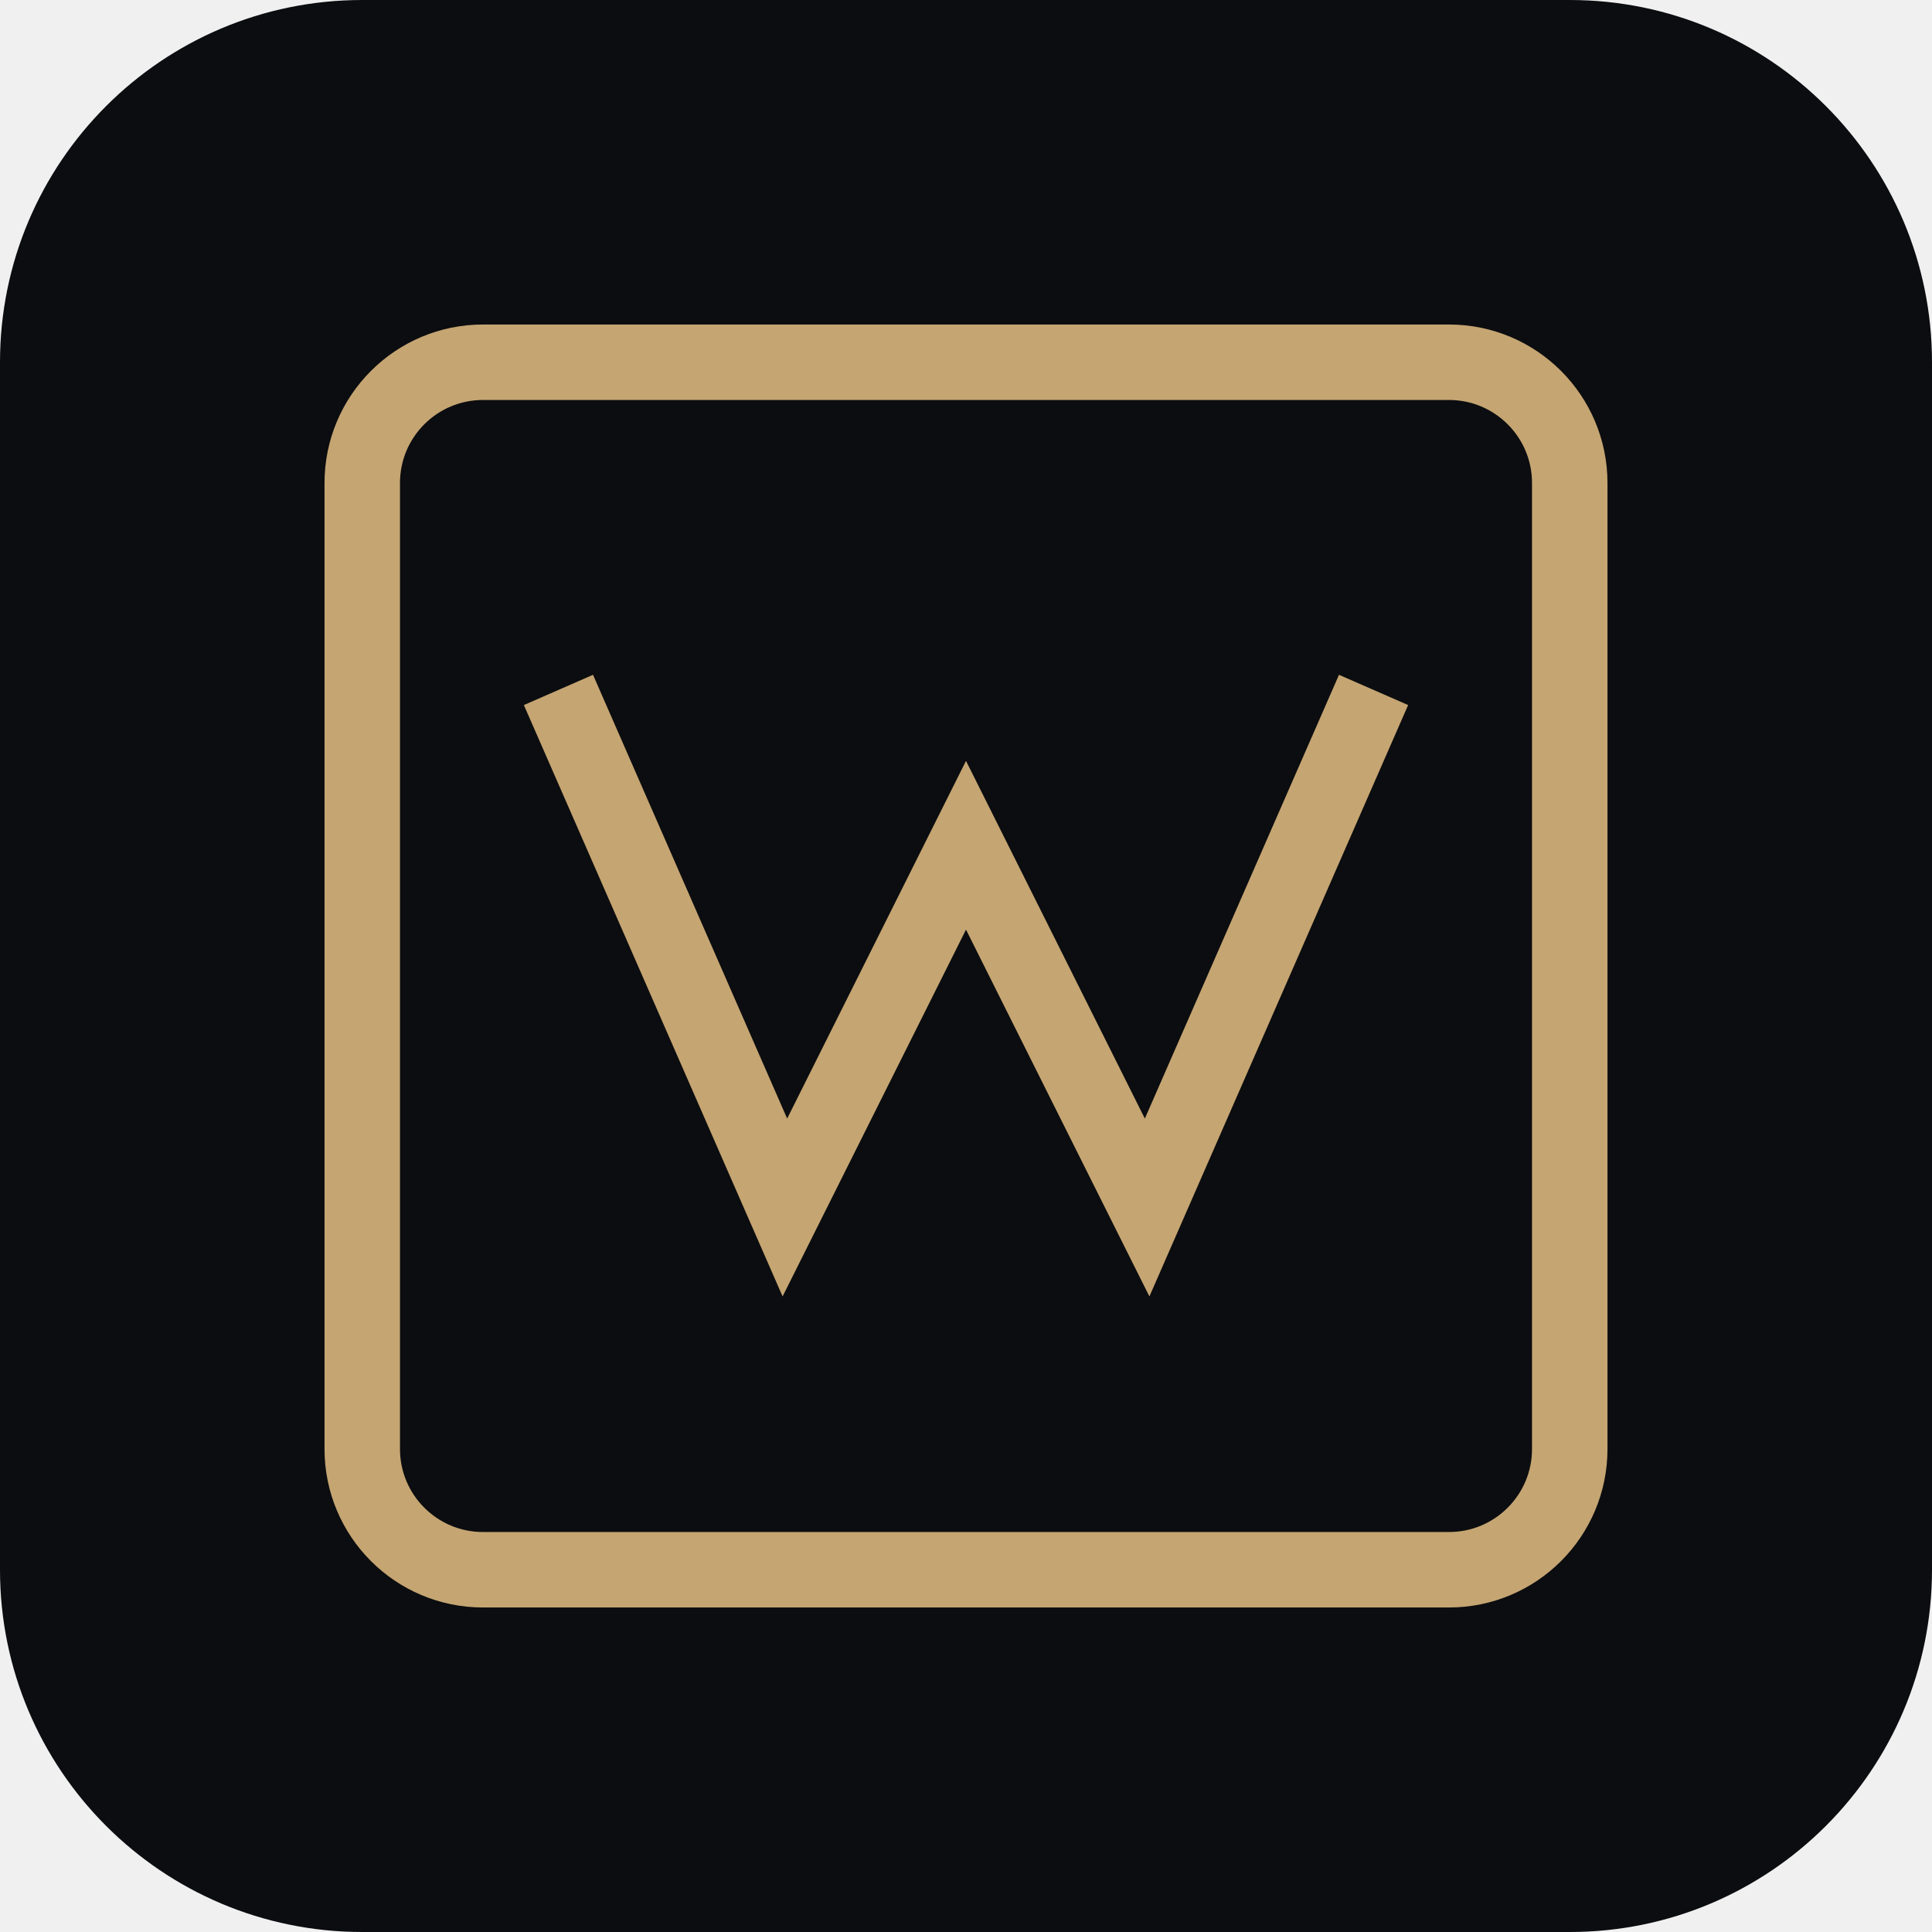
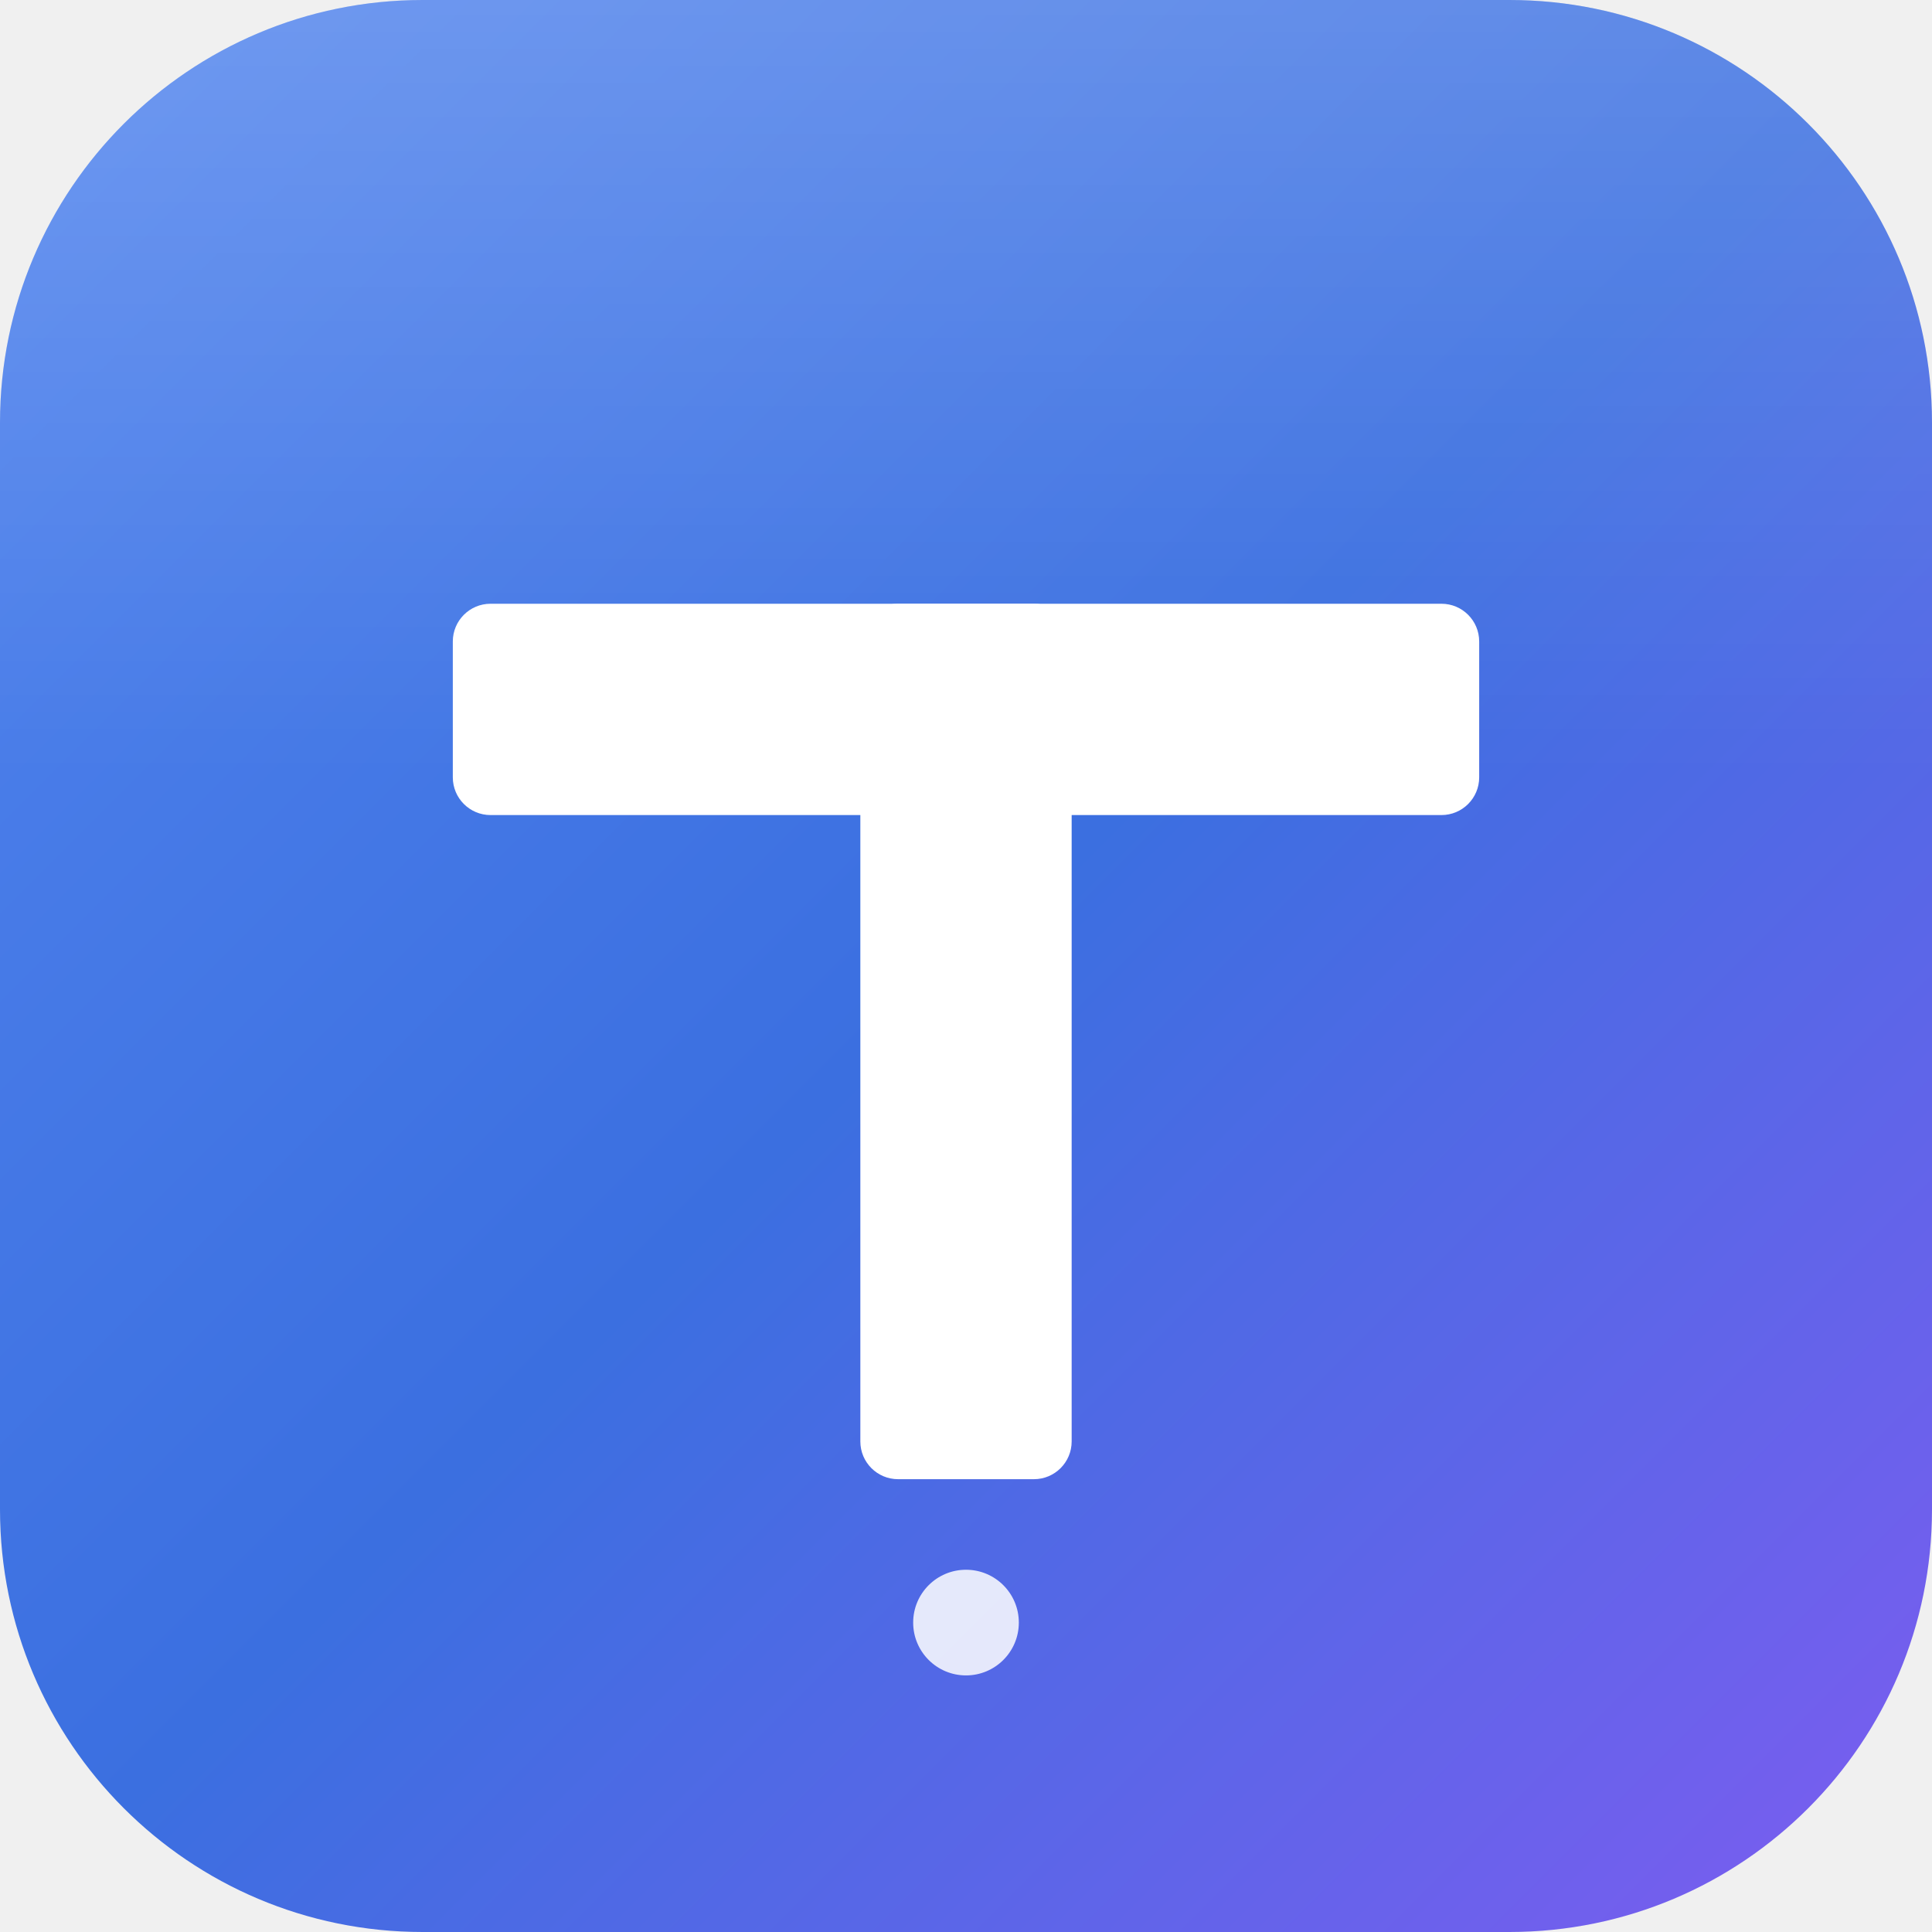
<svg xmlns="http://www.w3.org/2000/svg" viewBox="0 0 512 512">
-   <rect width="512" height="512" rx="96" fill="#0c0d10" />
-   <rect x="96" y="96" width="320" height="320" rx="32" fill="none" stroke="#c5a572" stroke-width="20" />
-   <path d="M152 192 L208 320 L256 224 L304 320 L360 192" fill="none" stroke="#c5a572" stroke-width="20" stroke-linecap="square" stroke-linejoin="miter" />
+   <defs>
+     <linearGradient id="g" x1="0" y1="0" x2="1" y2="1">
+       <stop offset="0%" stop-color="#5285ee" />
+       <stop offset="50%" stop-color="#3b6fe0" />
+       <stop offset="100%" stop-color="#7d5cf0" />
+     </linearGradient>
+     <linearGradient id="hl" x1="0" y1="0" x2="0" y2="1">
+       <stop offset="0%" stop-color="#ffffff" stop-opacity="0.18" />
+       <stop offset="40%" stop-color="#ffffff" stop-opacity="0" />
+     </linearGradient>
+   </defs>
+   <rect width="512" height="512" rx="112" fill="url(#g)" />
+   <rect width="512" height="512" rx="112" fill="url(#hl)" />
+   <rect x="120" y="160" width="272" height="56" rx="10" fill="#ffffff" />
+   <rect x="228" y="160" width="56" height="232" rx="10" fill="#ffffff" />
+   <circle cx="256" cy="430" r="14" fill="#ffffff" opacity="0.85" />
</svg>
